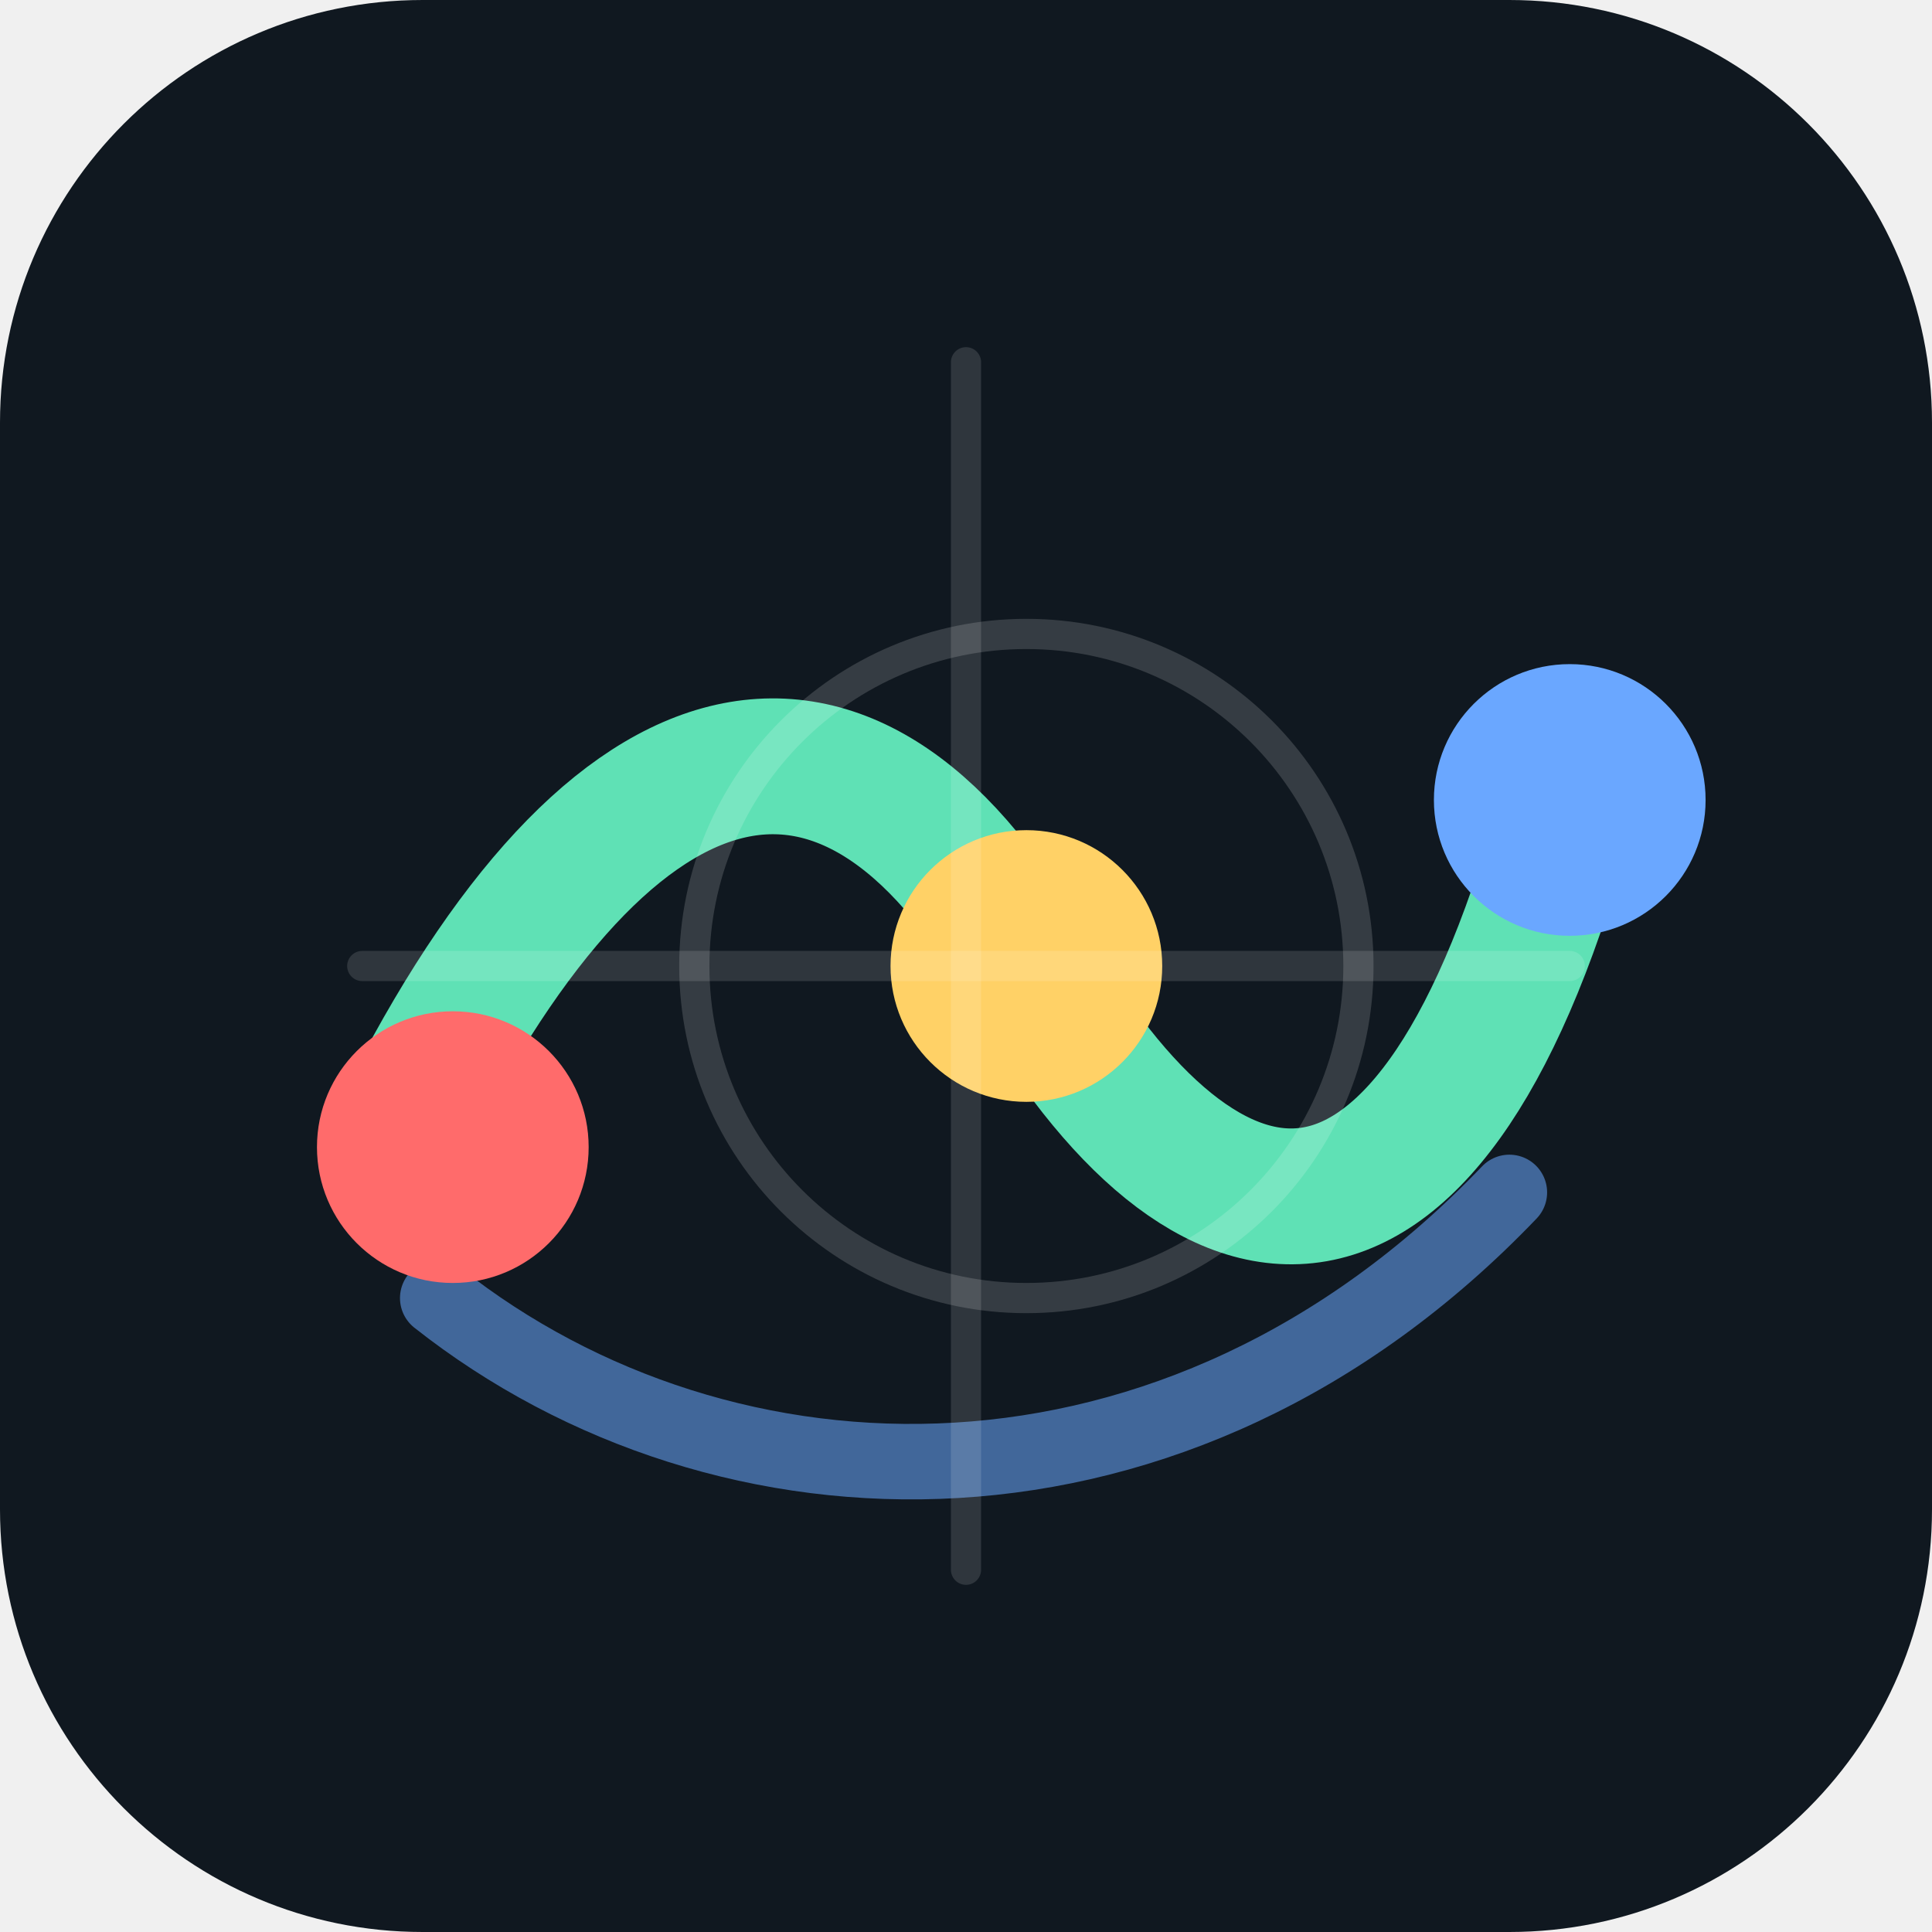
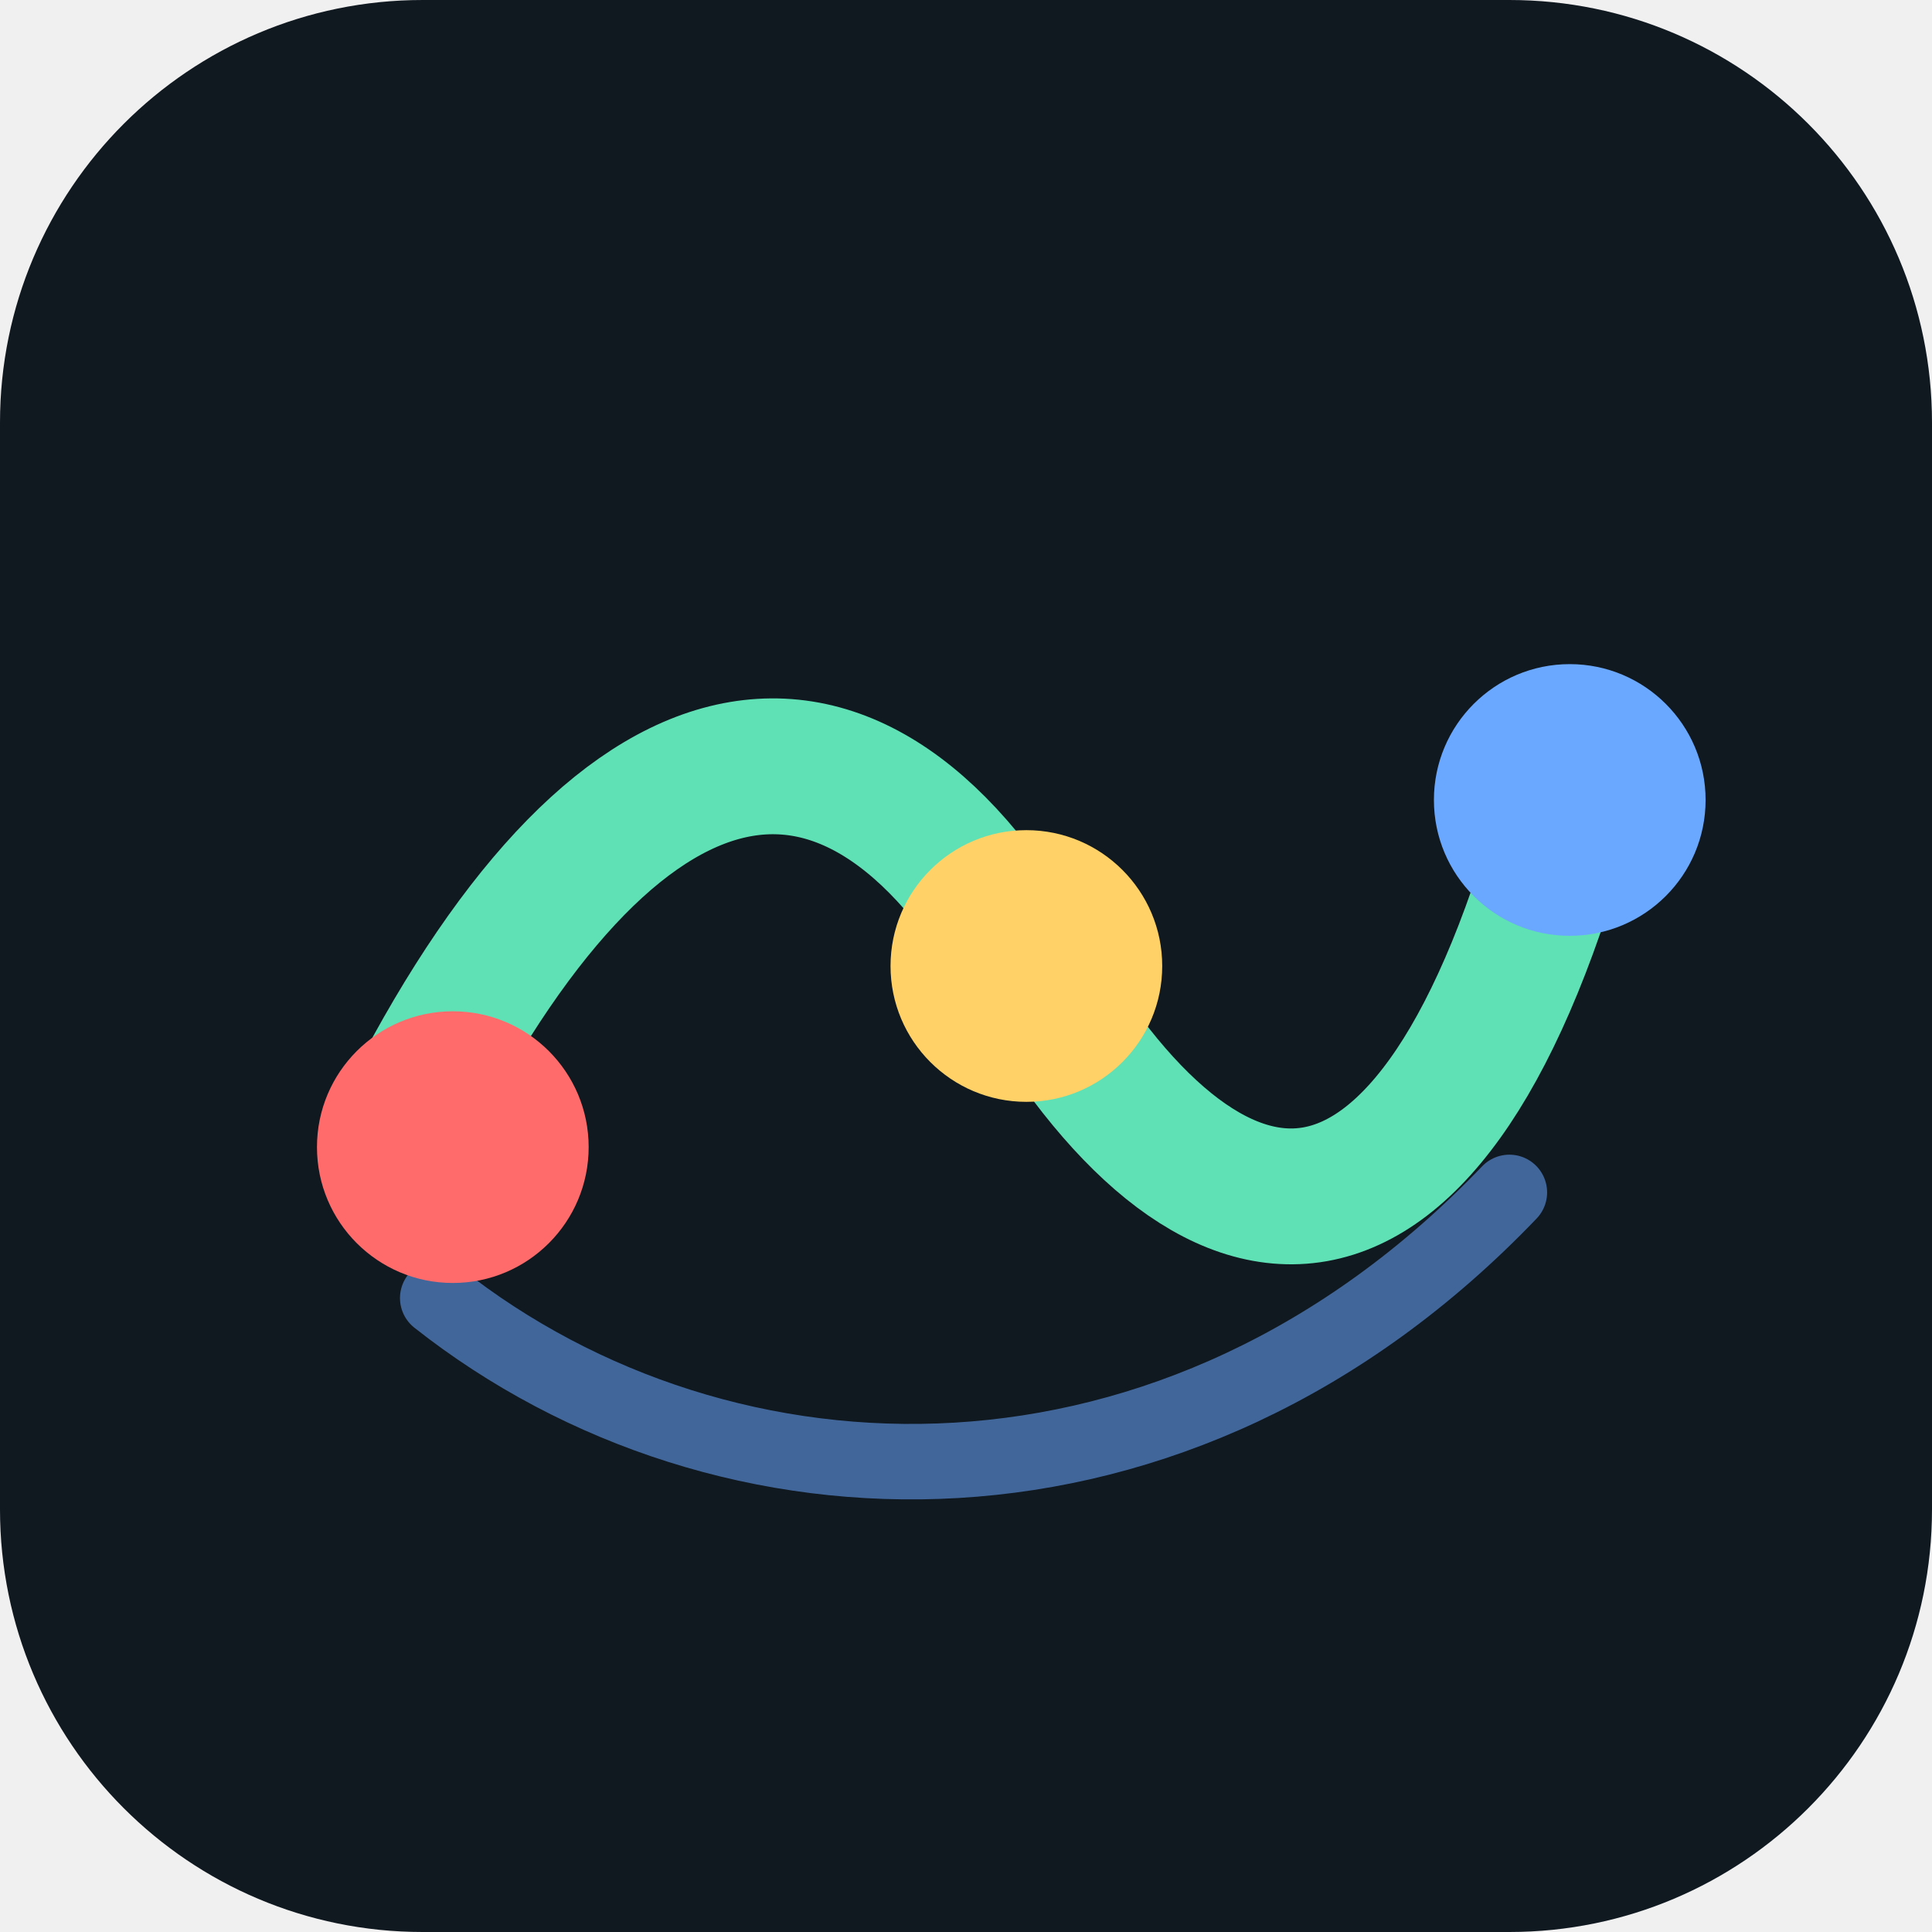
<svg xmlns="http://www.w3.org/2000/svg" viewBox="0 0 128 128" role="img" aria-labelledby="title desc">
  <rect width="128" height="128" rx="28" fill="#101820" />
  <path d="M26 76 C40 47 56 43 68 64 C80 85 95 87 104 53" fill="none" stroke="#5FE1B5" stroke-width="9" stroke-linecap="round" />
  <path d="M29 86 C48 101 78 102 100 79" fill="none" stroke="#6AA7FF" stroke-width="5" stroke-linecap="round" opacity=".55" />
  <circle cx="30" cy="76" r="9" fill="#FF6B6B" />
  <circle cx="68" cy="64" r="9" fill="#FFD166" />
  <circle cx="104" cy="53" r="9" fill="#6AA7FF" />
-   <circle cx="68" cy="64" r="22" fill="none" stroke="#FFFFFF" stroke-width="2" opacity=".16" />
-   <path d="M64 24 V104" stroke="#FFFFFF" stroke-width="2" stroke-linecap="round" opacity=".13" />
-   <path d="M24 64 H104" stroke="#FFFFFF" stroke-width="2" stroke-linecap="round" opacity=".13" />
</svg>
